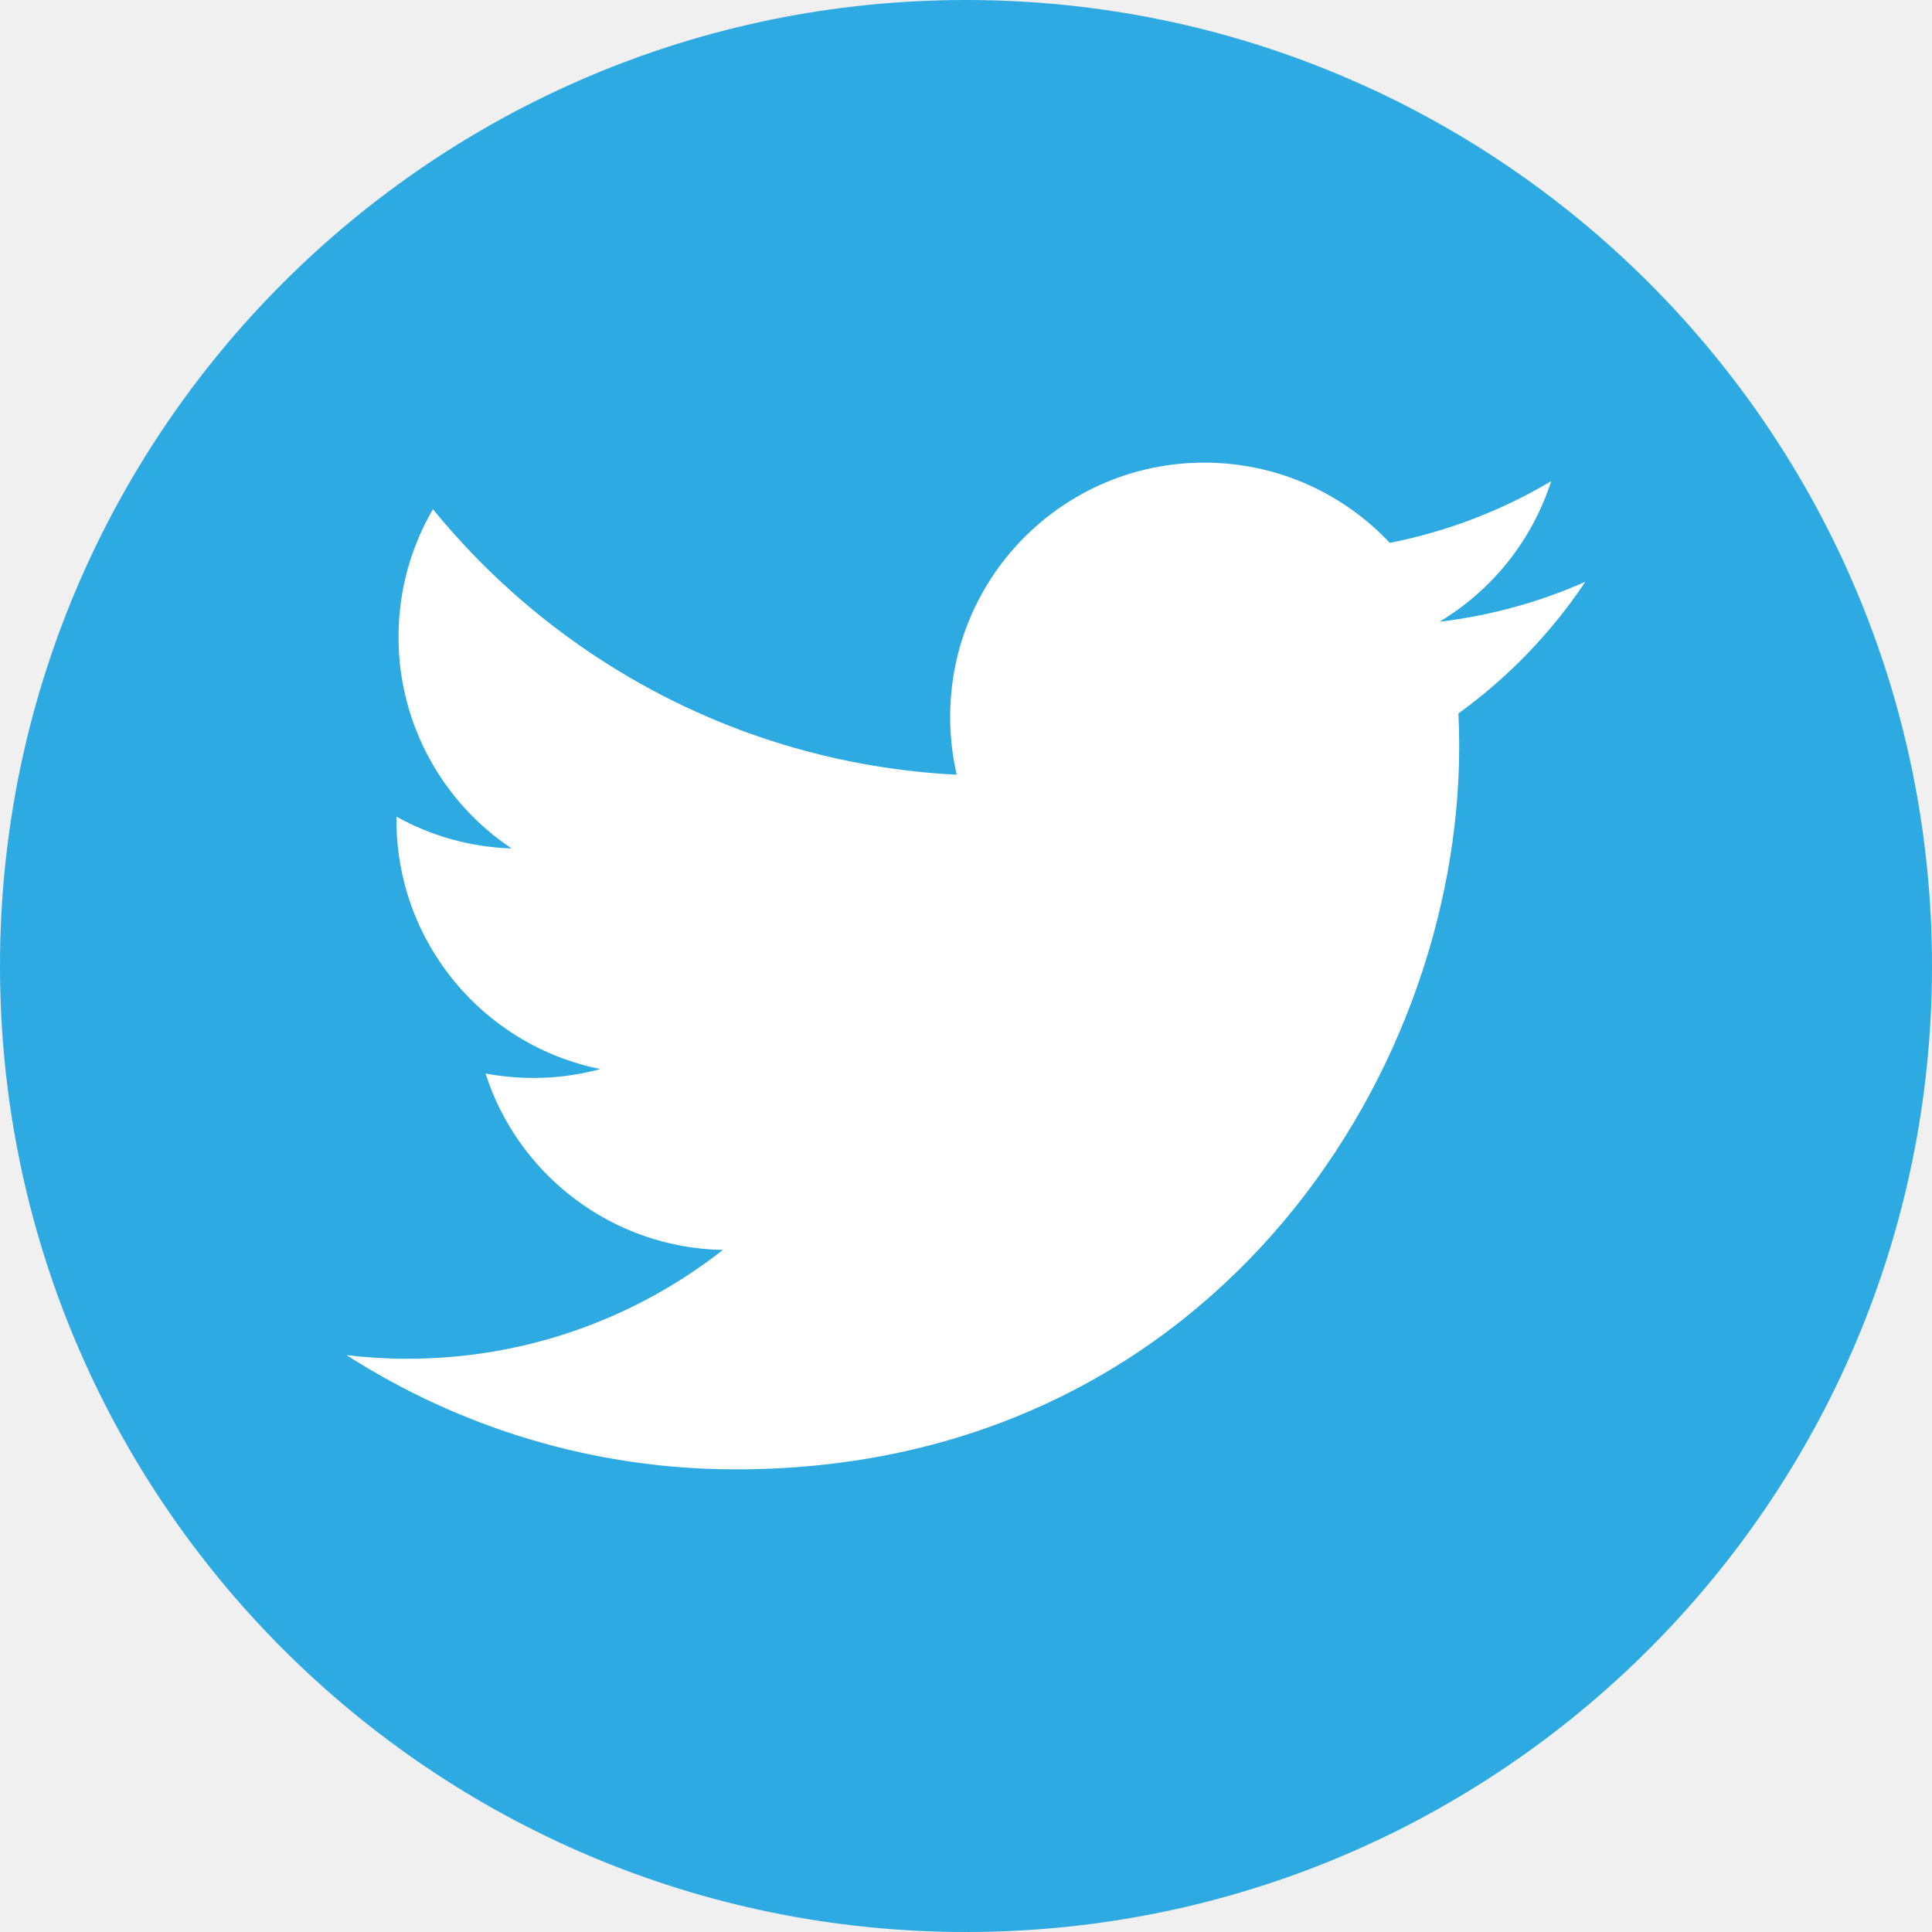
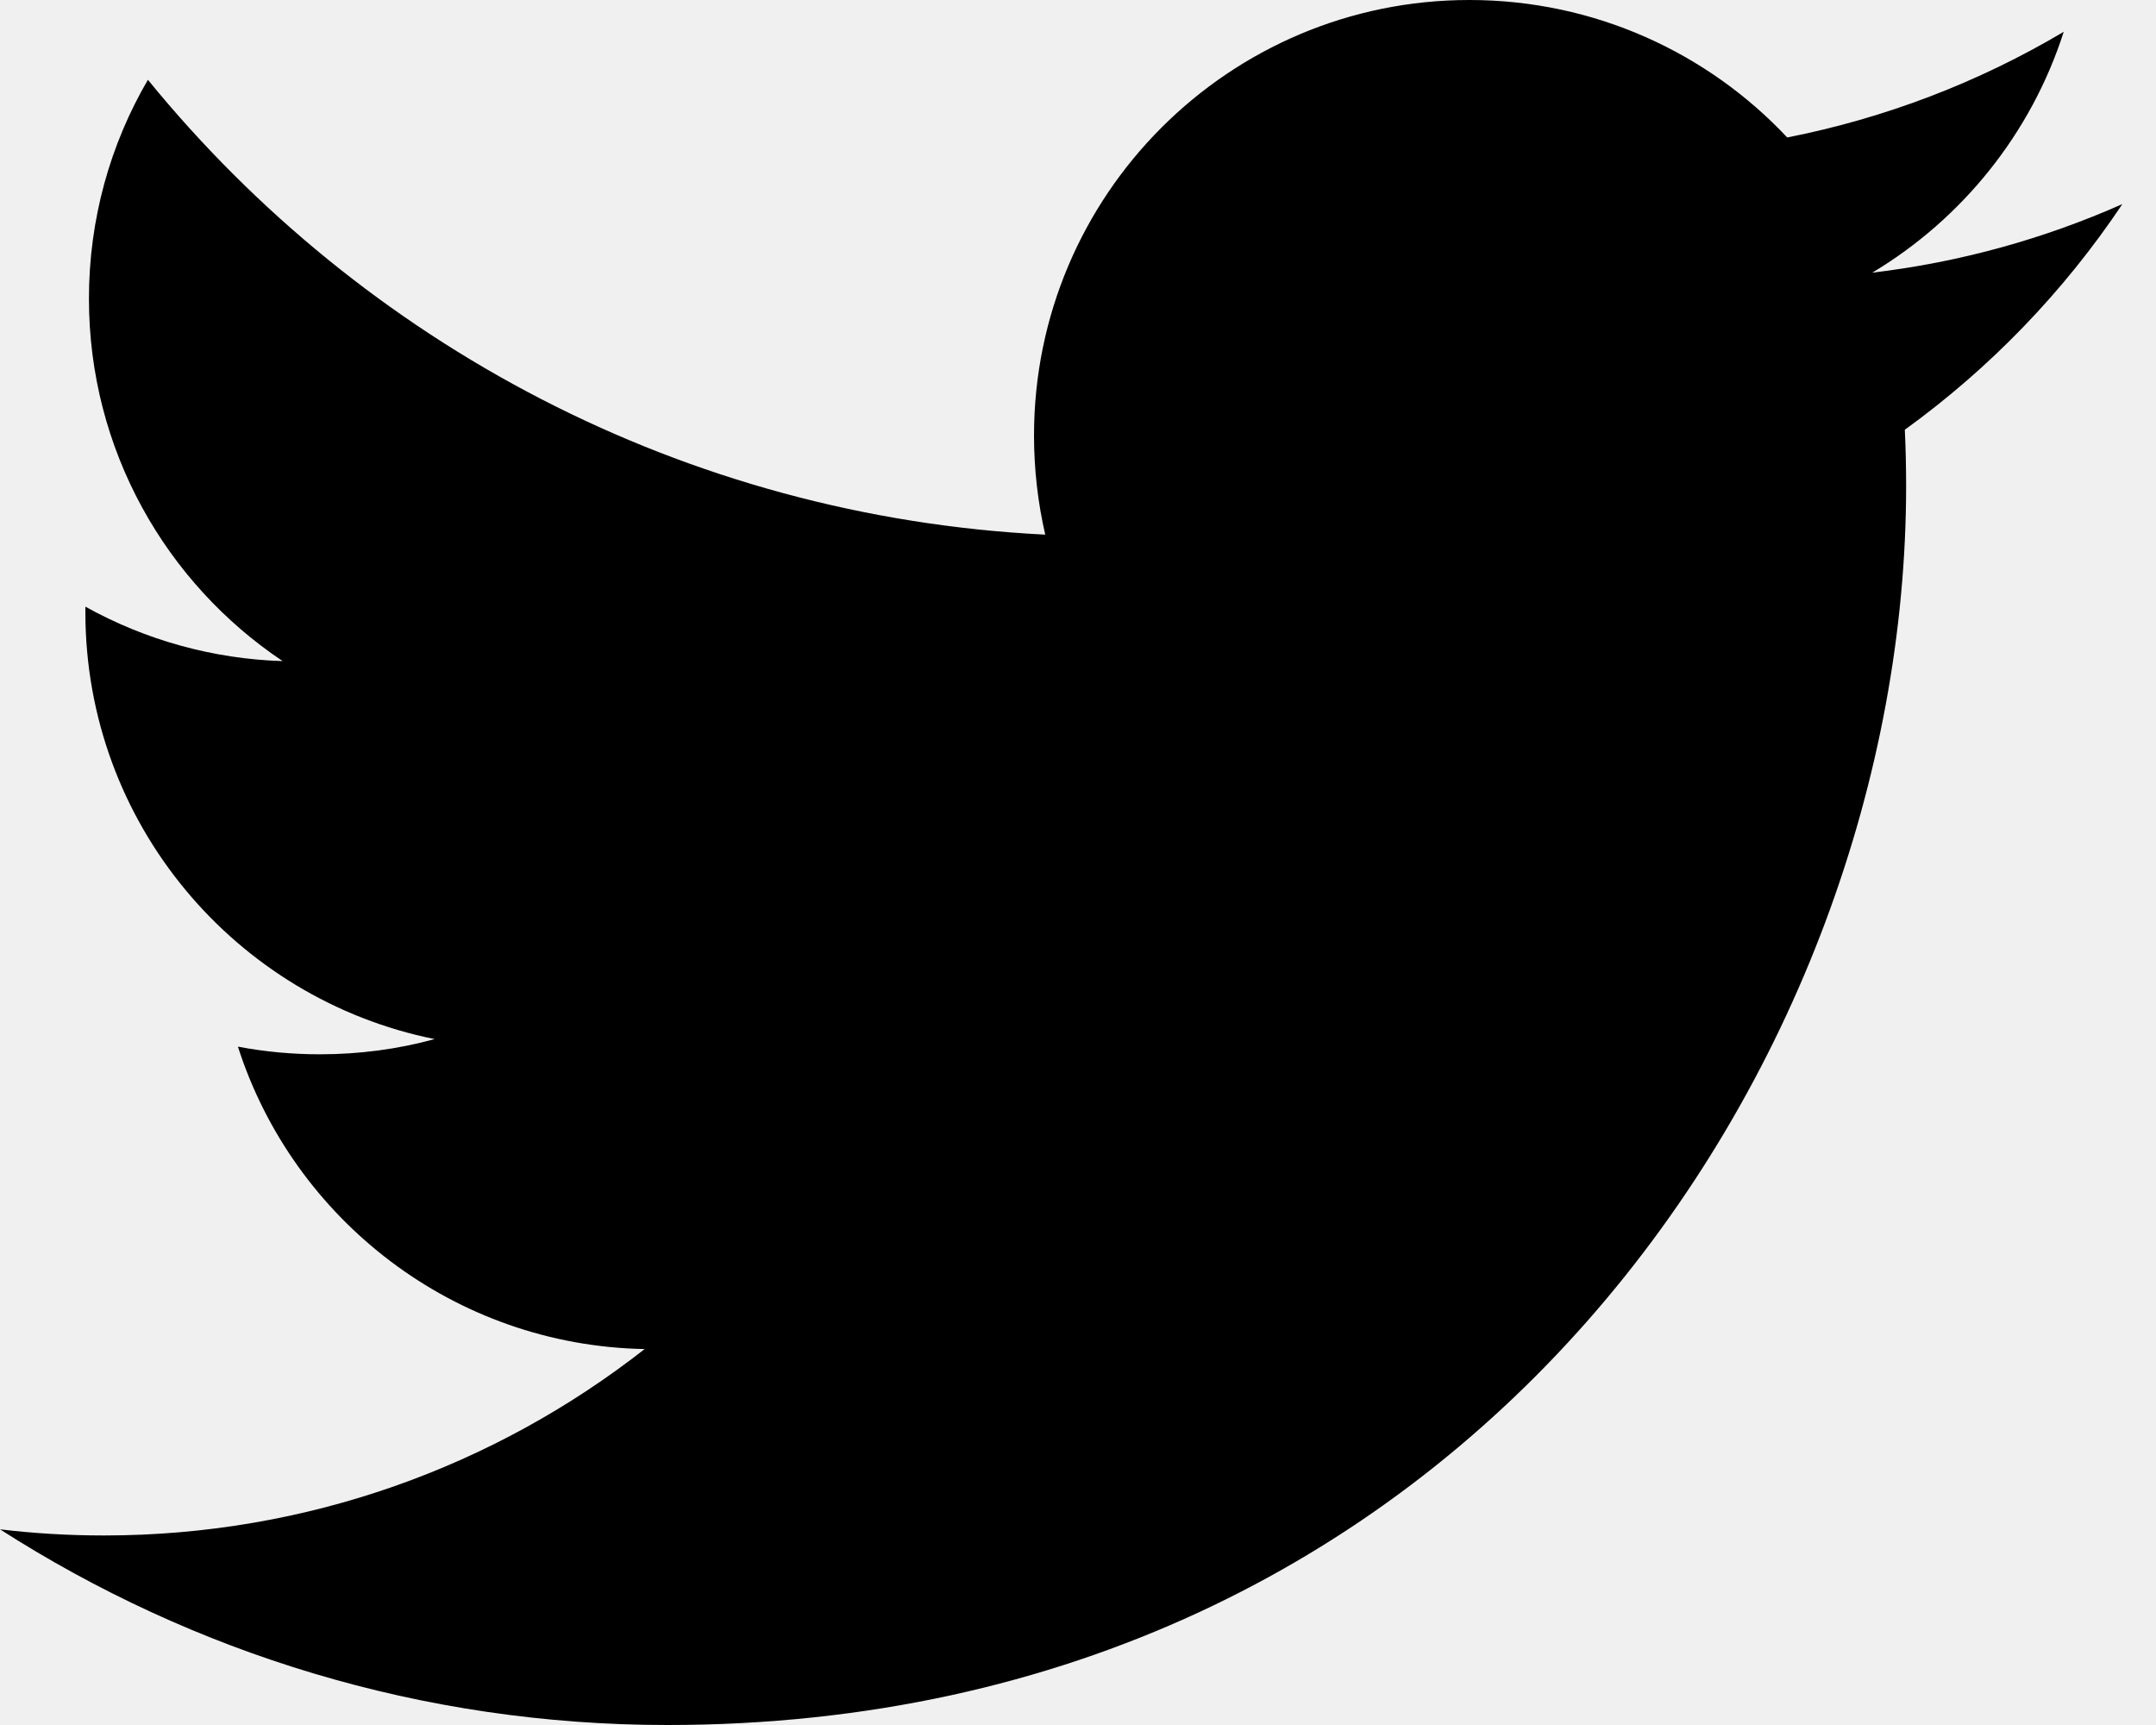
- <svg xmlns="http://www.w3.org/2000/svg" width="16" height="16" viewBox="126.444 2.281 589 589">
-   <circle cx="420.944" cy="296.781" r="294.5" fill="#2daae1" />
-   <path d="M609.773 179.634c-13.891 6.164-28.811 10.331-44.498 12.204 16.01-9.587 28.275-24.779 34.066-42.86a154.78 154.78 0 0 1-49.209 18.801c-14.125-15.056-34.267-24.456-56.551-24.456-42.773 0-77.462 34.675-77.462 77.473 0 6.064.683 11.98 1.996 17.66-64.389-3.236-121.474-34.079-159.684-80.945-6.672 11.446-10.491 24.754-10.491 38.953 0 26.875 13.679 50.587 34.464 64.477a77.122 77.122 0 0 1-35.097-9.686v.979c0 37.54 26.701 68.842 62.145 75.961-6.511 1.784-13.344 2.716-20.413 2.716-4.998 0-9.847-.473-14.584-1.364 9.859 30.769 38.471 53.166 72.363 53.799-26.515 20.785-59.925 33.175-96.212 33.175-6.25 0-12.427-.373-18.491-1.104 34.291 21.988 75.006 34.824 118.759 34.824 142.496 0 220.428-118.052 220.428-220.428 0-3.361-.074-6.697-.236-10.021a157.855 157.855 0 0 0 38.707-40.158z" fill="#fff" />
+ <svg xmlns="http://www.w3.org/2000/svg" viewBox="0 0 20 16" version="1.1">
+   <path d="M19.688,1.893 C18.964,2.214 18.186,2.432 17.368,2.529 C18.203,2.029 18.842,1.237 19.144,0.295 C18.351,0.766 17.483,1.097 16.579,1.275 C15.842,0.49 14.792,0 13.631,0 C11.401,0 9.592,1.808 9.592,4.039 C9.592,4.355 9.628,4.663 9.696,4.959 C6.34,4.791 3.364,3.183 1.372,0.74 C1.024,1.336 0.825,2.03 0.825,2.77 C0.825,4.171 1.538,5.407 2.622,6.132 C1.98,6.112 1.353,5.939 0.792,5.627 L0.792,5.678 C0.792,7.635 2.184,9.266 4.032,9.638 C3.692,9.731 3.336,9.779 2.968,9.779 C2.707,9.779 2.454,9.755 2.207,9.708 C2.721,11.312 4.213,12.48 5.98,12.513 C4.597,13.596 2.856,14.242 0.964,14.242 C0.638,14.242 0.316,14.223 0,14.185 C1.788,15.331 3.91,16 6.191,16 C13.62,16 17.682,9.846 17.682,4.509 C17.682,4.334 17.678,4.16 17.67,3.986 C18.461,3.414 19.145,2.705 19.688,1.893 Z" />
</svg>
